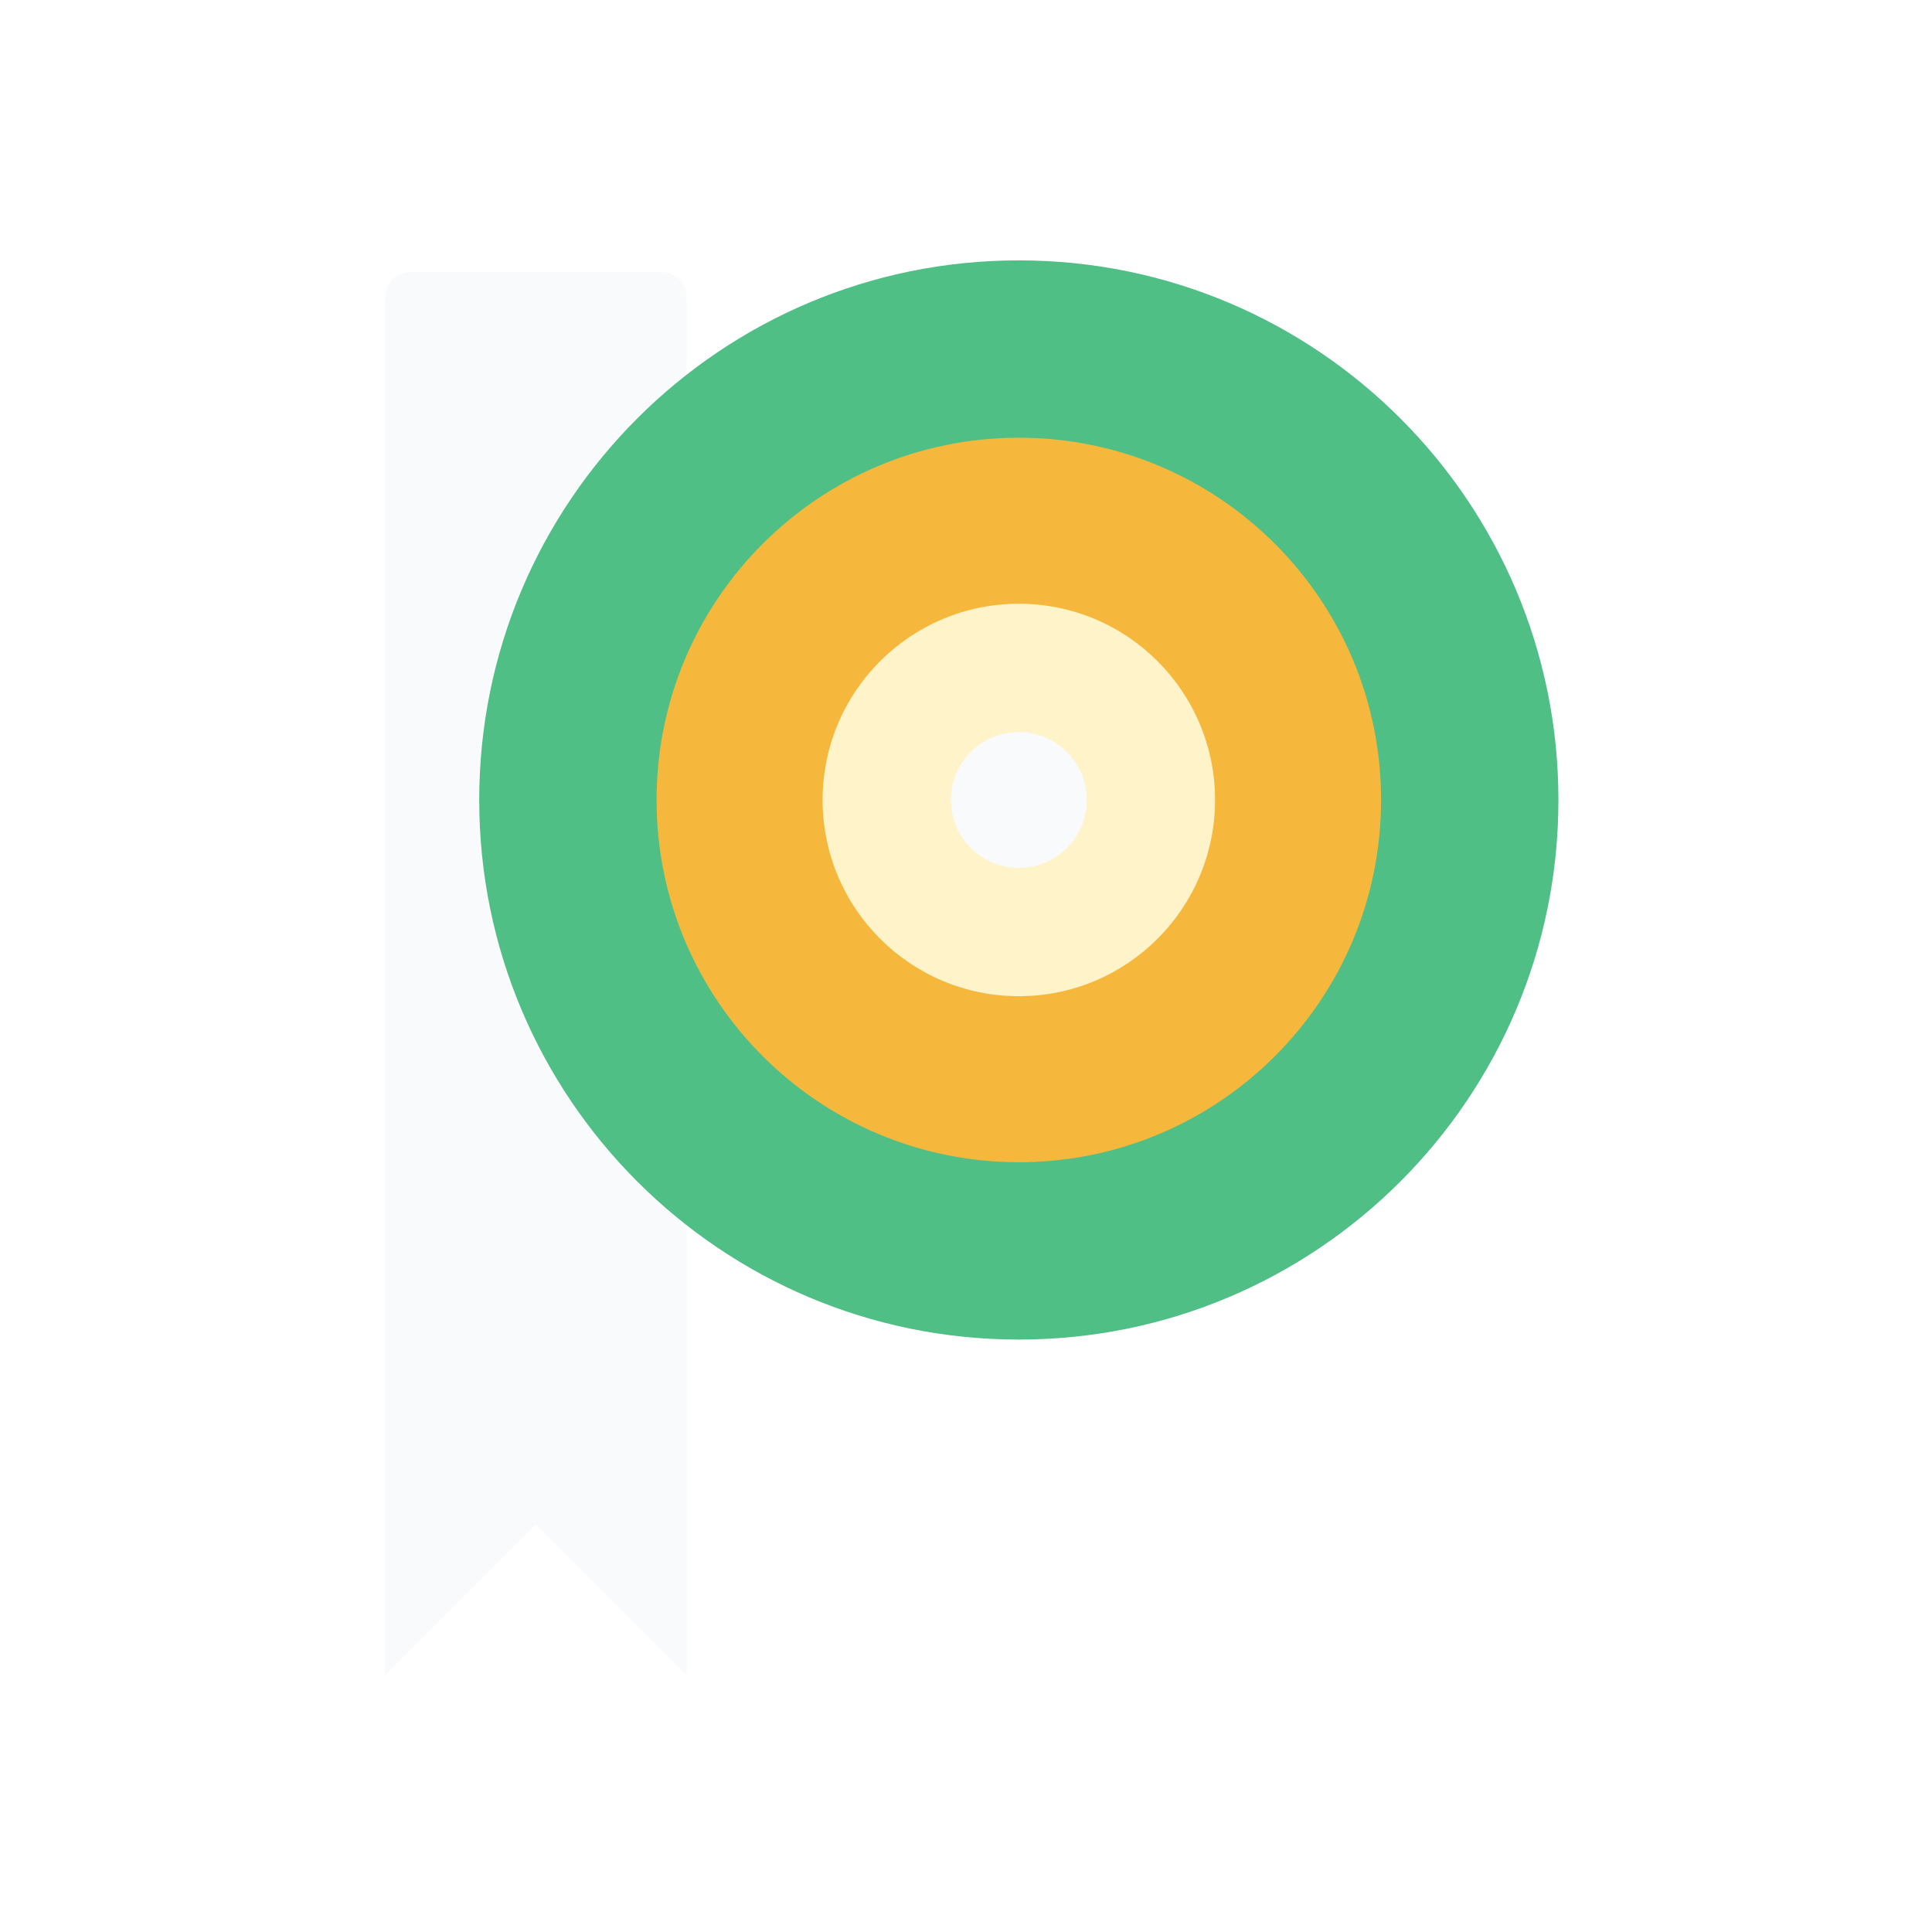
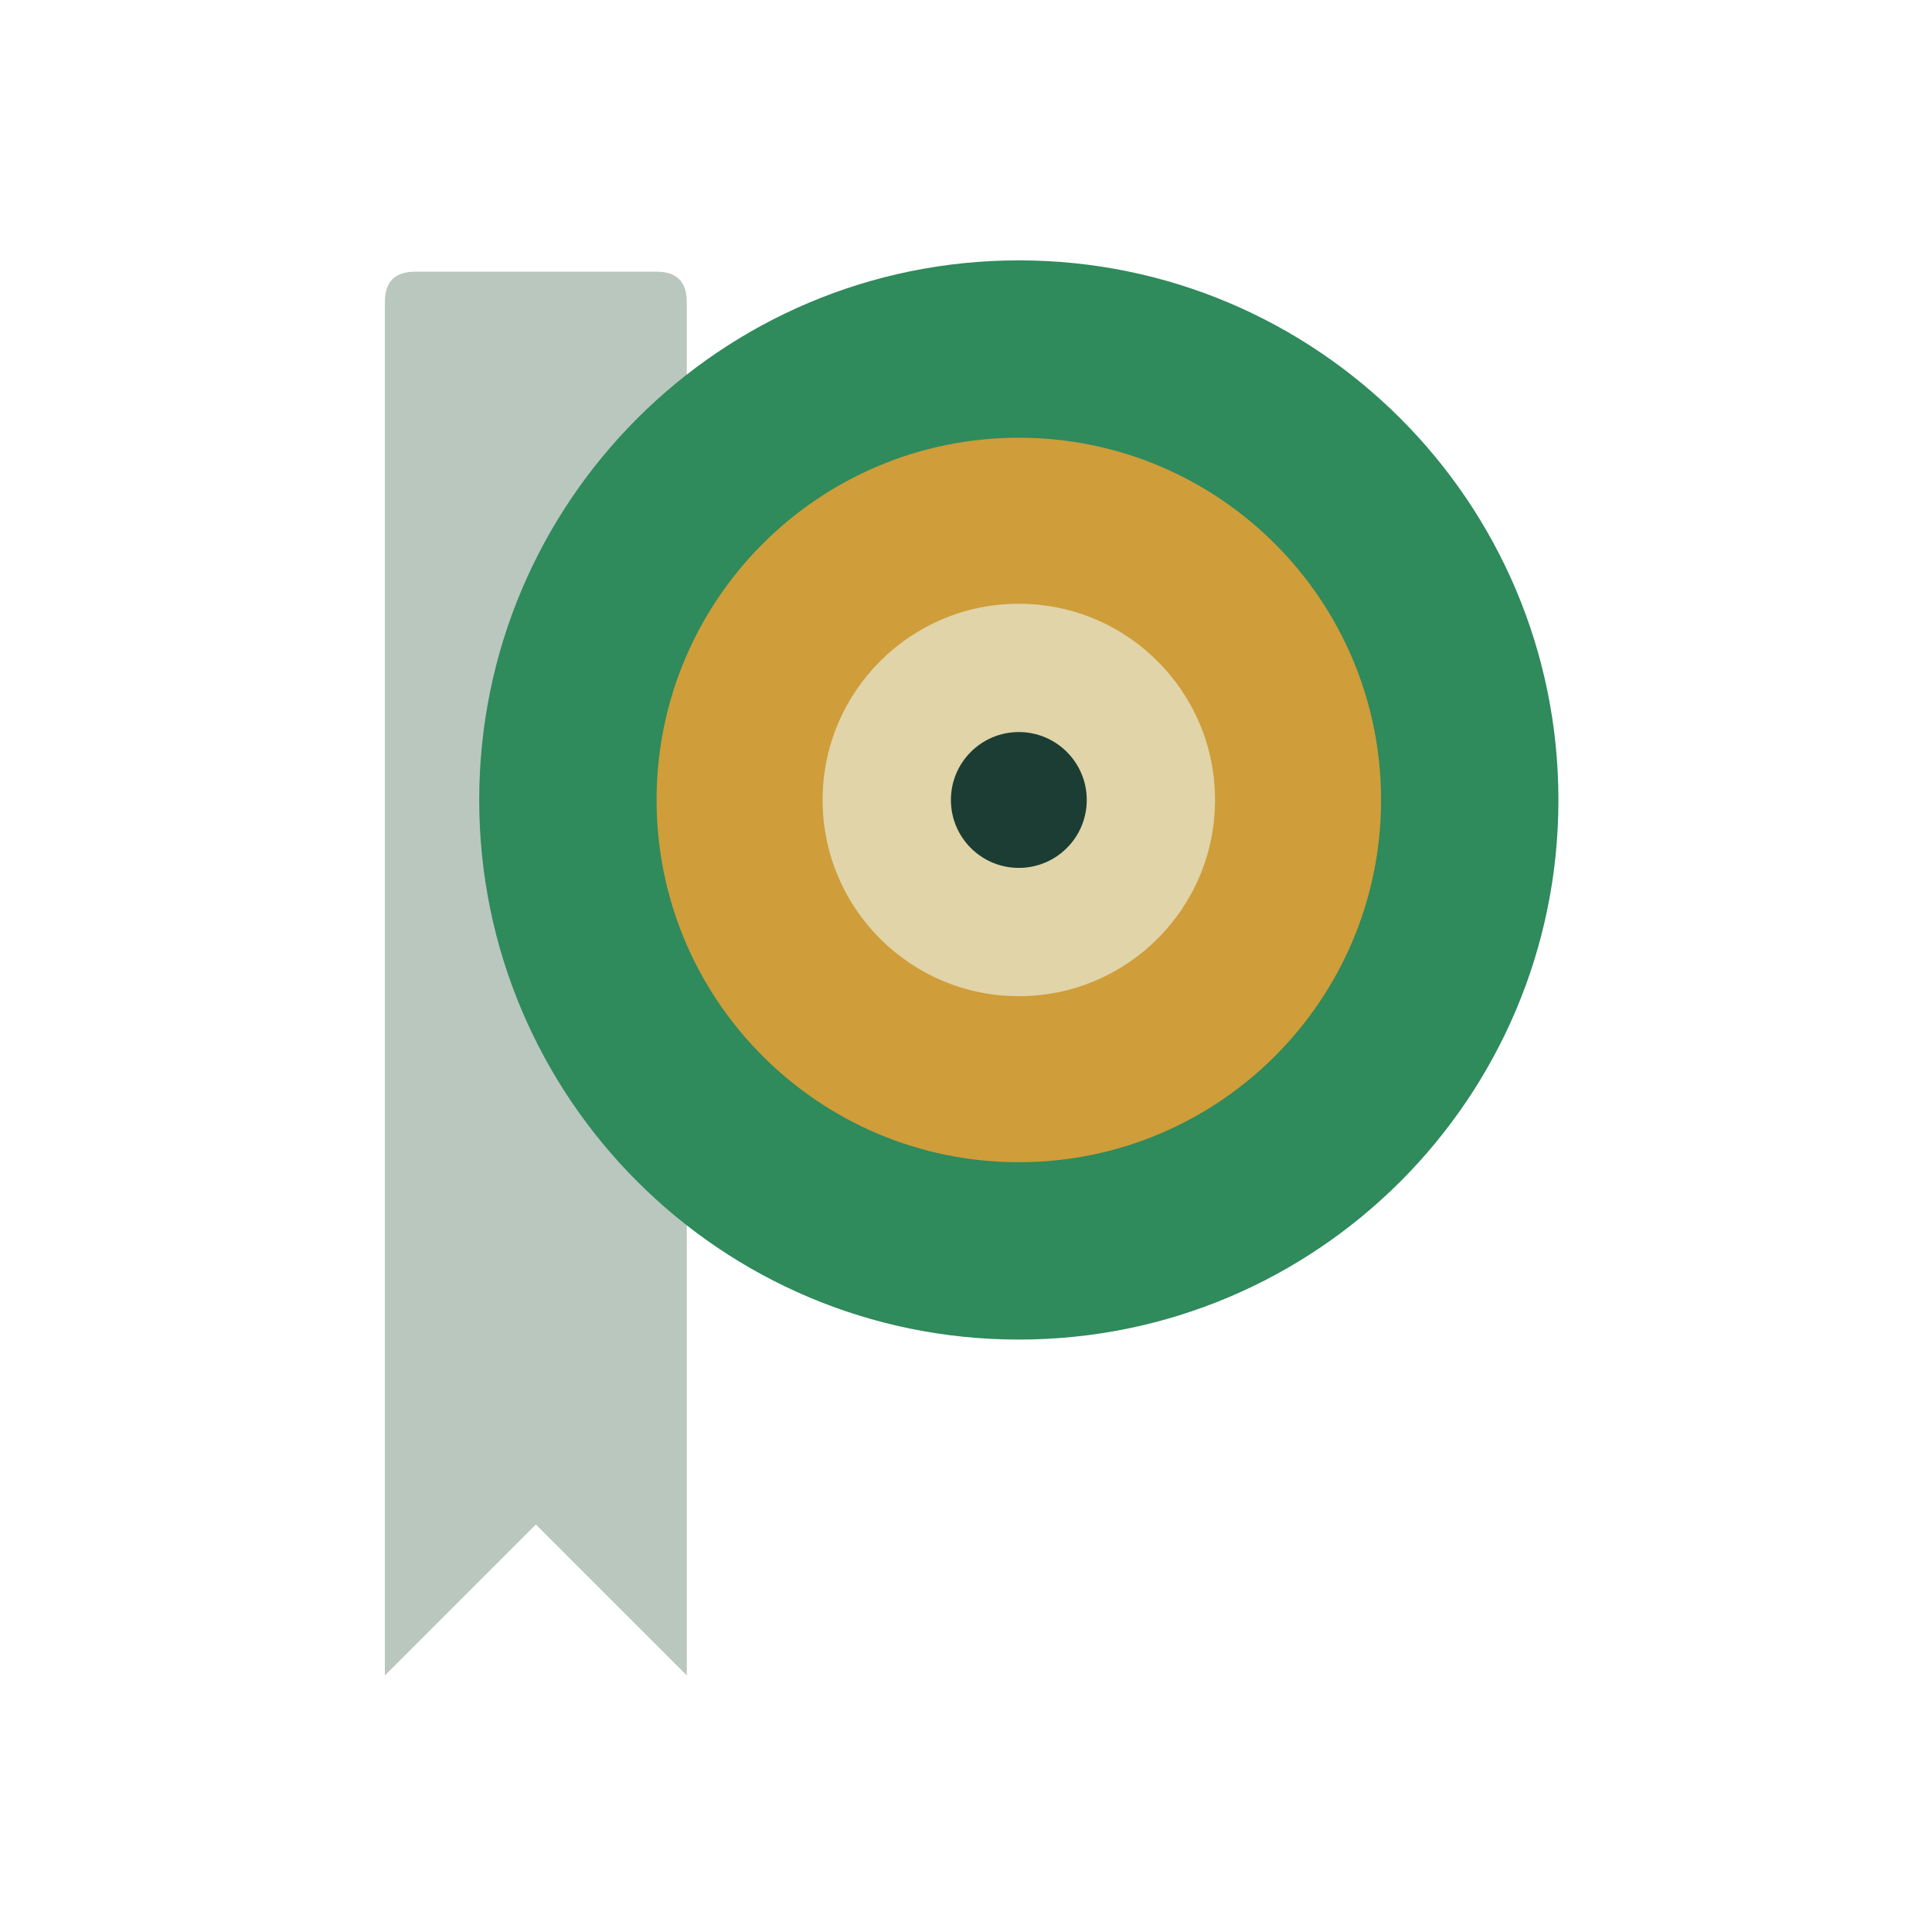
<svg xmlns="http://www.w3.org/2000/svg" viewBox="0 0 256 256" width="256" height="256">
-   <path d="M55 36H87Q91 36 91 40V222L71 202L51 222V40Q51 36 55 36Z" fill="#f8fafc" />
-   <circle cx="135" cy="106" r="71.5" fill="#4fbf85" />
-   <circle cx="135" cy="106" r="48" fill="#f5b83d" />
-   <circle cx="135" cy="106" r="26" fill="#fff3c9" />
-   <circle cx="135" cy="106" r="9" fill="#f8fafc" />
+   <path d="M55 36H87Q91 36 91 40V222L71 202L51 222V40Q51 36 55 36Z" fill="#b9c7bf" />
+   <circle cx="135" cy="106" r="71.5" fill="#2f8a5c" />
+   <circle cx="135" cy="106" r="48" fill="#cf9d3a" />
+   <circle cx="135" cy="106" r="26" fill="#e0d4a8" />
+   <circle cx="135" cy="106" r="9" fill="#1b3d33" />
</svg>
